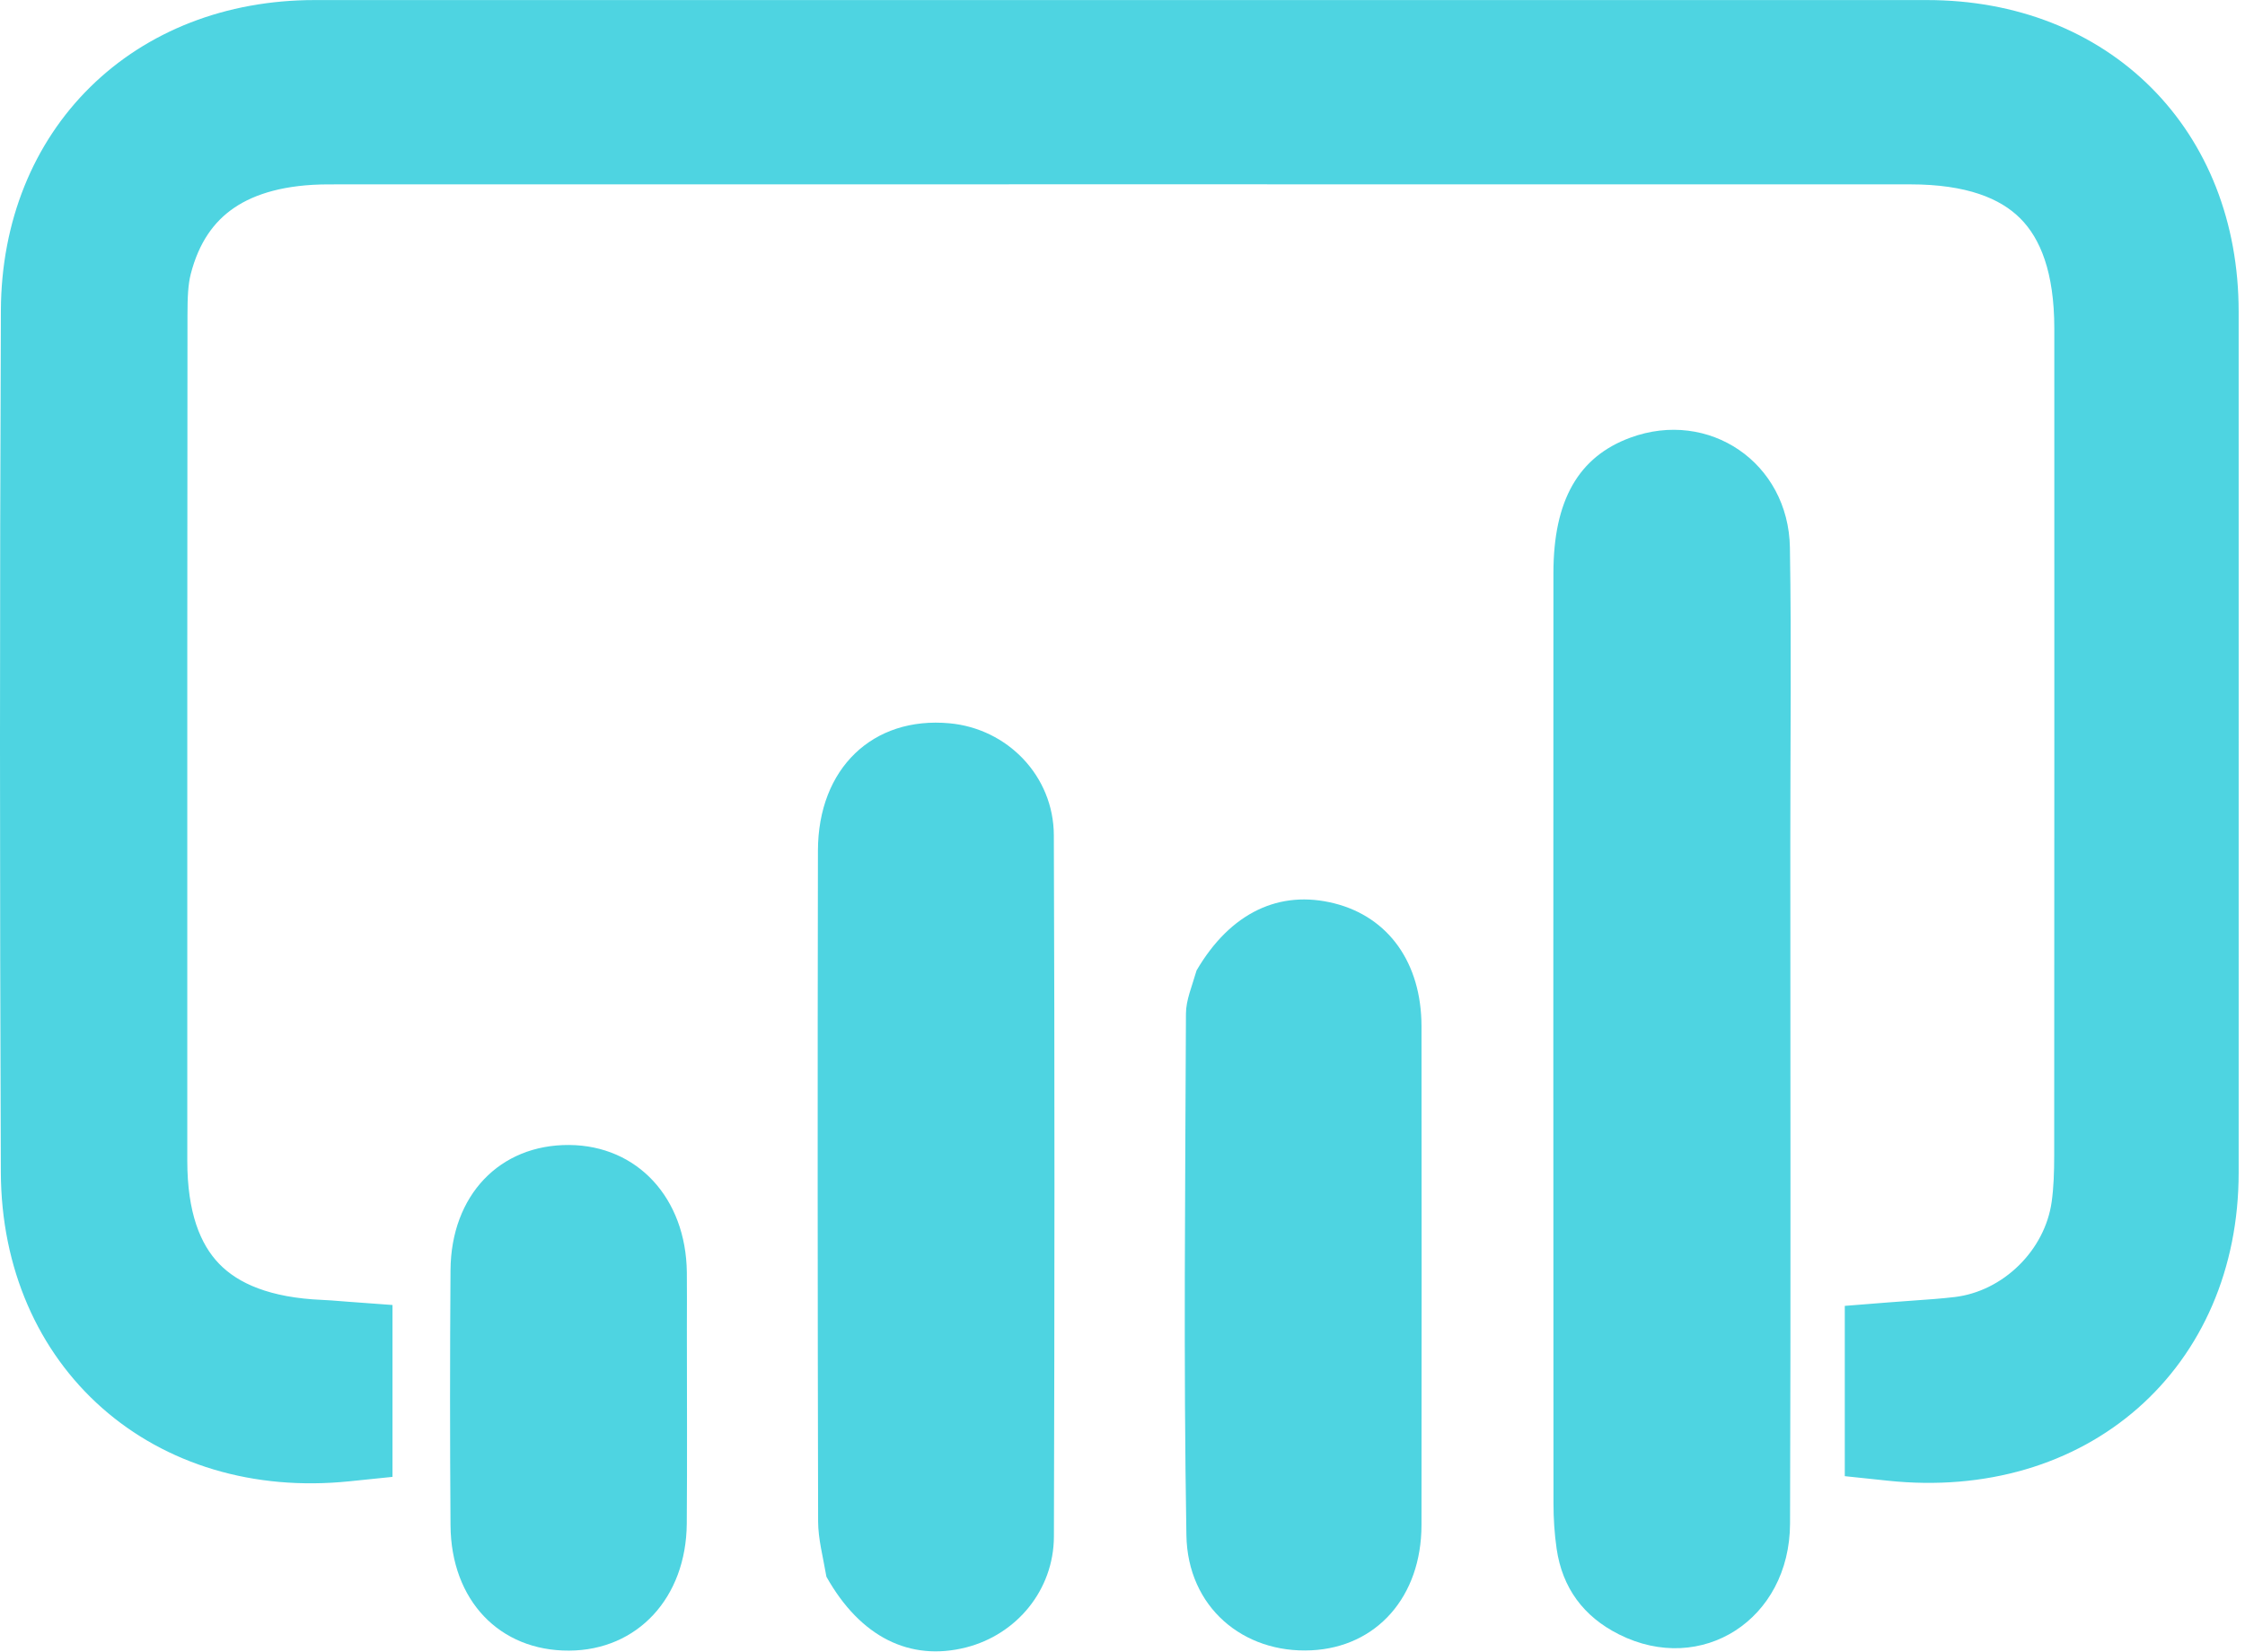
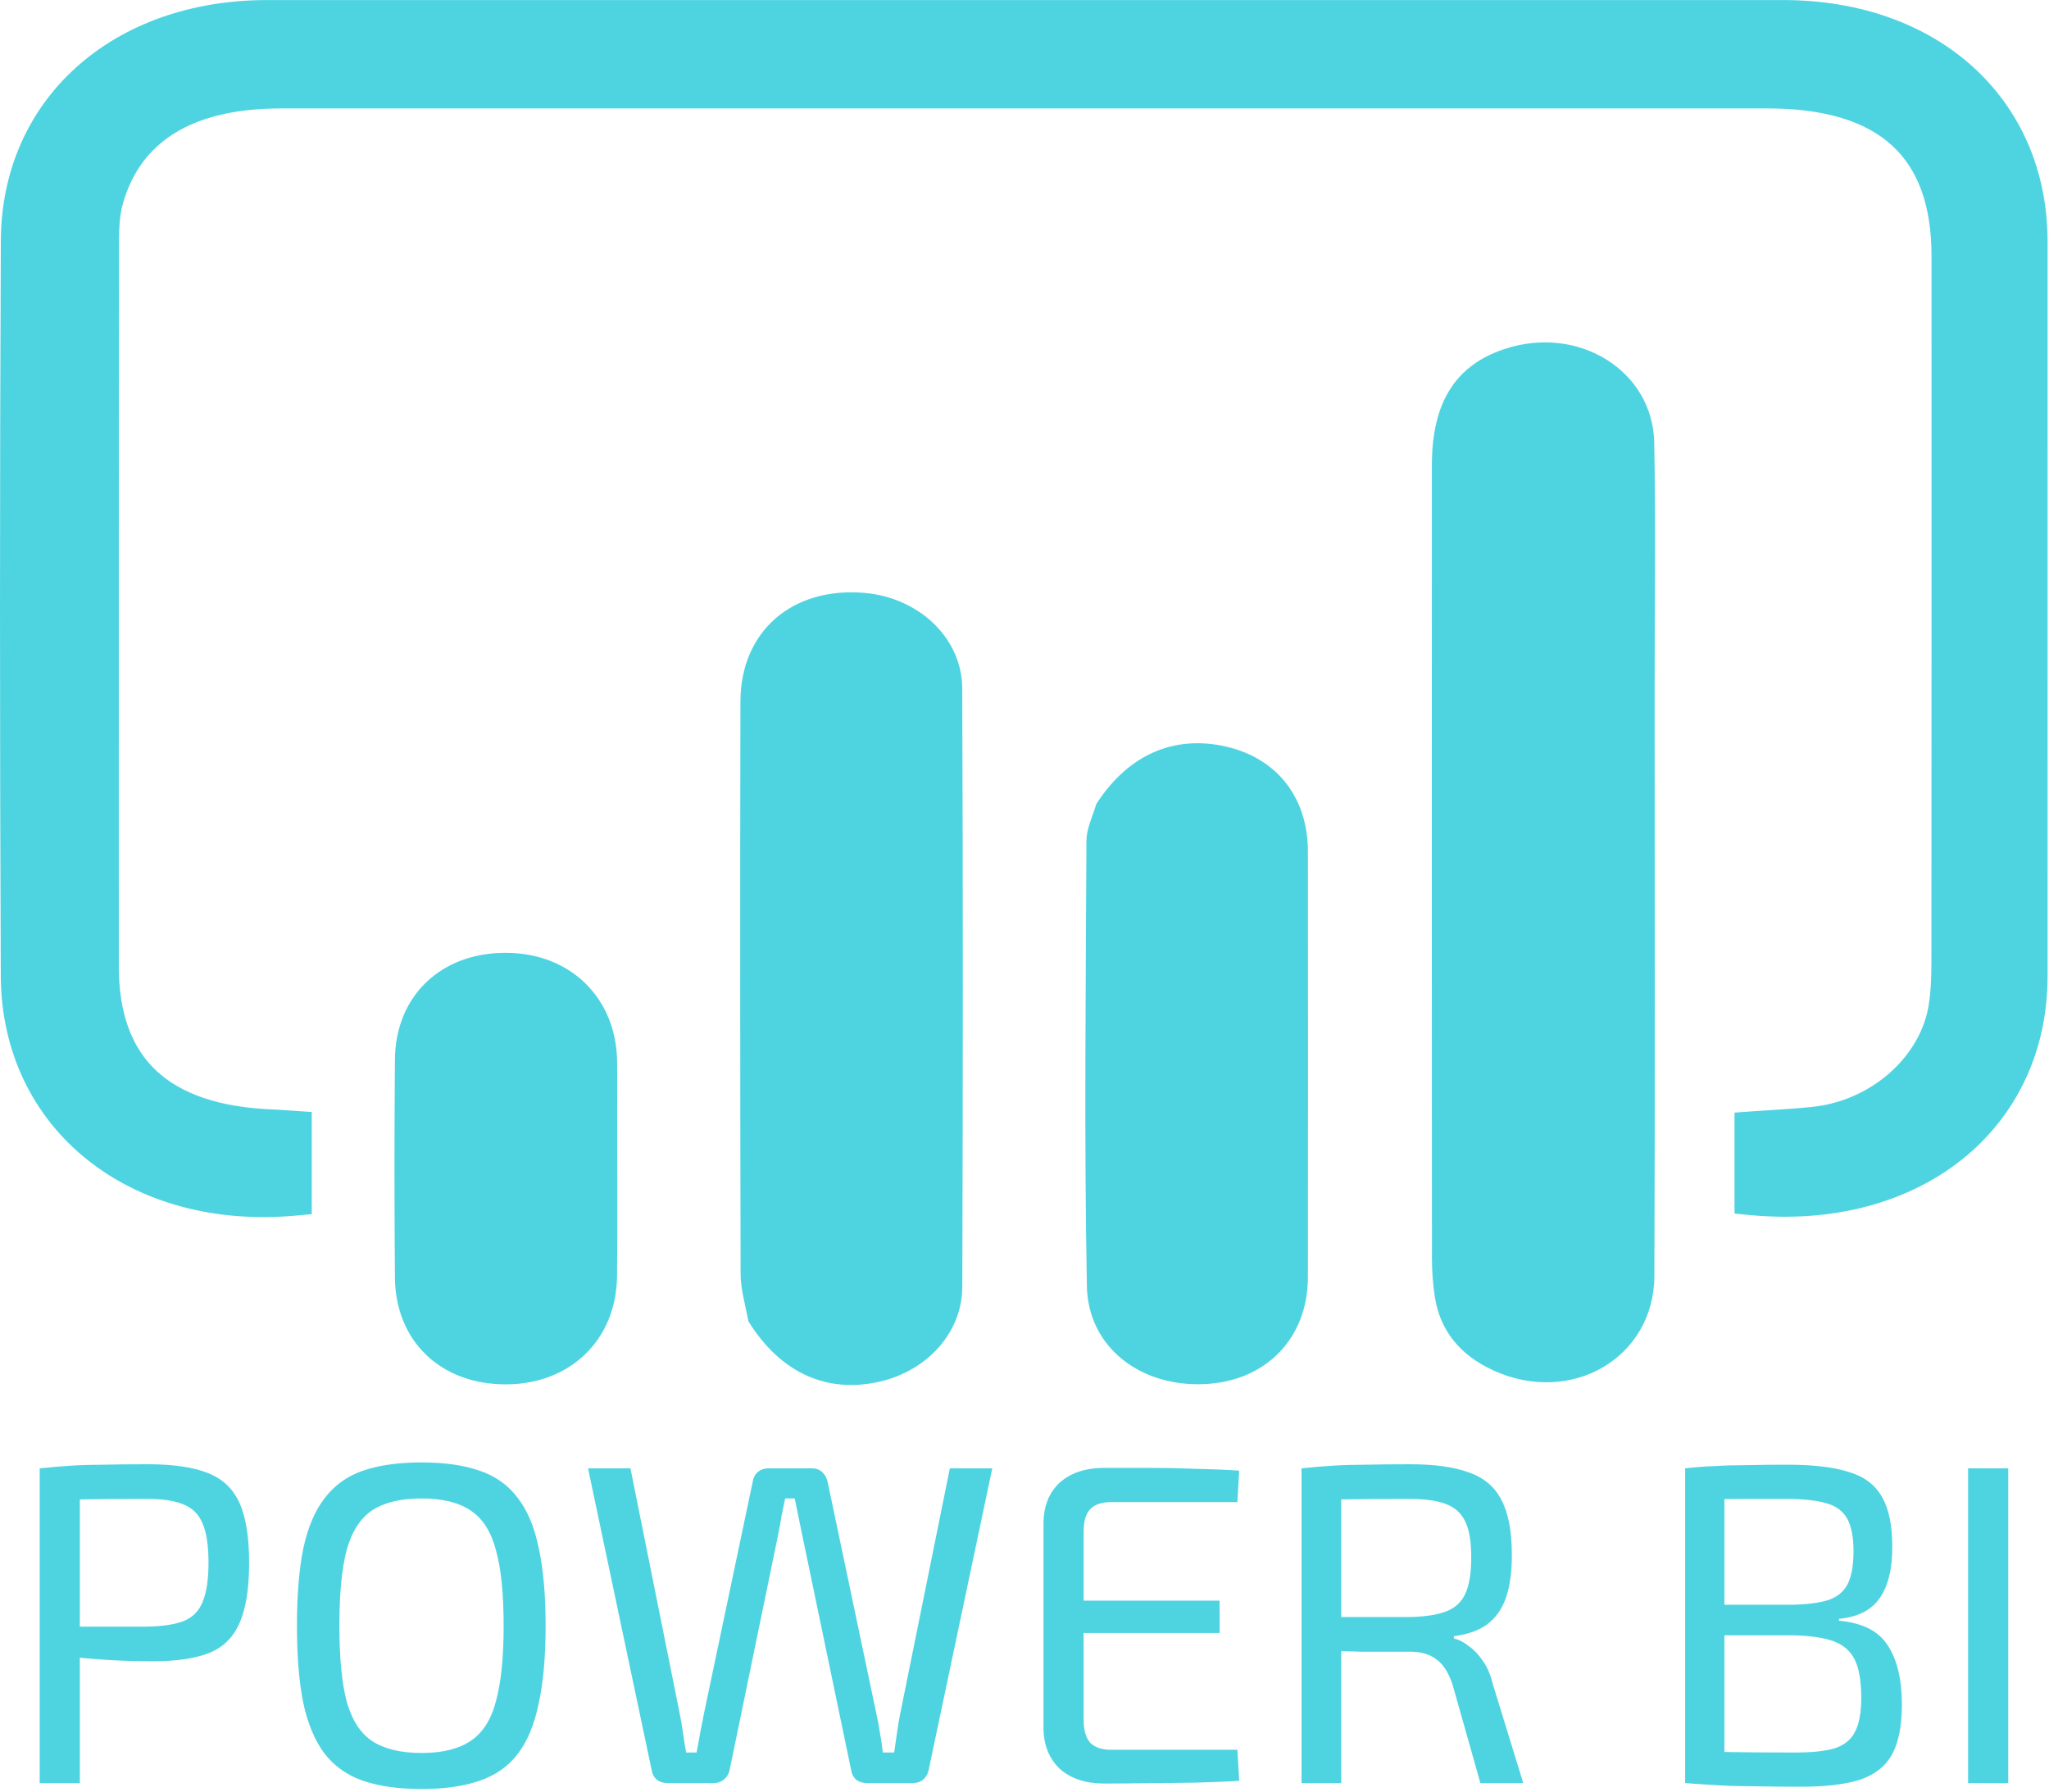
- <svg xmlns="http://www.w3.org/2000/svg" width="280" height="206" viewBox="0 0 280 206" fill="none">
-   <path d="M223.29 104.935C223.289 133.628 223.355 161.844 223.257 190.061C223.216 202.044 212.224 209.061 201.915 203.881C197.505 201.666 194.858 198.097 194.146 193.204C193.873 191.331 193.754 189.42 193.753 187.527C193.731 148.848 193.724 110.169 193.745 71.49C193.75 62.402 196.872 56.988 203.317 54.605C213.115 50.983 223.067 57.697 223.241 68.318C223.438 80.362 223.289 92.412 223.29 104.935Z" fill="#4ED4E1" />
-   <path d="M149.238 121.058C153.456 113.845 159.576 110.956 166.443 112.696C173.191 114.406 177.283 120.13 177.291 128.019C177.312 148.761 177.315 169.502 177.29 190.244C177.28 199.181 171.711 205.471 163.558 205.87C155.07 206.286 148.121 200.5 147.97 191.517C147.603 169.833 147.831 148.138 147.913 126.448C147.919 124.758 148.658 123.071 149.238 121.058Z" fill="#4ED4E1" />
-   <path d="M103.073 196.689C102.634 194.147 102.042 191.968 102.037 189.787C101.974 161.895 101.962 134.004 102.014 106.112C102.033 95.848 108.86 89.34 118.434 90.228C125.645 90.896 131.408 96.793 131.436 104.191C131.545 133.35 131.531 162.51 131.445 191.669C131.425 198.356 126.787 203.916 120.471 205.513C113.5 207.275 107.311 204.243 103.073 196.689Z" fill="#4ED4E1" />
-   <path d="M85.668 165.835C85.668 174.223 85.717 182.141 85.655 190.058C85.583 199.337 79.494 205.863 70.983 205.908C62.304 205.953 56.257 199.642 56.189 190.277C56.112 179.668 56.112 169.058 56.189 158.449C56.257 149.096 62.333 142.768 70.997 142.833C79.497 142.898 85.552 149.447 85.664 158.714C85.691 160.931 85.668 163.148 85.668 165.835Z" fill="#4ED4E1" />
-   <path d="M233.085 178.744V181.445L235.771 181.728C247.211 182.933 257.349 179.826 264.653 173.413C271.962 166.995 276.202 157.469 276.209 146.301C276.214 138.244 276.213 130.187 276.211 121.977C276.211 118.236 276.21 114.462 276.21 110.643C276.21 103.307 276.211 96.014 276.211 88.752C276.213 72.012 276.214 55.433 276.208 38.855C276.205 28.448 272.581 19.447 266.171 13.04C259.762 6.633 250.755 3.009 240.336 3.008C173.302 2.997 106.269 2.997 39.235 3.008C28.877 3.01 19.835 6.619 13.362 12.993C6.885 19.37 3.153 28.344 3.11 38.745C2.96 74.568 2.968 110.391 3.104 146.212C3.147 157.428 7.439 166.961 14.719 173.39C21.993 179.814 32.041 182.954 43.259 181.803L45.953 181.526V178.819V178.799V178.779V178.759V178.738V178.718V178.698V178.678V178.658V178.638V178.618V178.598V178.578V178.558V178.538V178.518V178.498V178.478V178.458V178.438V178.418V178.398V178.378V178.358V178.338V178.318V178.298V178.278V178.258V178.238V178.218V178.198V178.178V178.158V178.138V178.118V178.098V178.078V178.058V178.038V178.018V177.998V177.978V177.957V177.937V177.917V177.897V177.877V177.857V177.837V177.817V177.797V177.777V177.757V177.737V177.717V177.697V177.677V177.657V177.637V177.617V177.597V177.577V177.557V177.537V177.517V177.496V177.476V177.456V177.436V177.416V177.396V177.376V177.356V177.336V177.316V177.296V177.276V177.256V177.236V177.216V177.196V177.176V177.156V177.135V177.115V177.095V177.075V177.055V177.035V177.015V176.995V176.975V176.955V176.935V176.915V176.895V176.874V176.854V176.834V176.814V176.794V176.774V176.754V176.734V176.714V176.694V176.674V176.654V176.633V176.613V176.593V176.573V176.553V176.533V176.513V176.493V176.473V176.453V176.433V176.412V176.392V176.372V176.352V176.332V176.312V176.292V176.272V176.252V176.231V176.211V176.191V176.171V176.151V176.131V176.111V176.091V176.07V176.05V176.03V176.01V175.99V175.97V175.95V175.93V175.909V175.889V175.869V175.849V175.829V175.809V175.789V175.768V175.748V175.728V175.708V175.688V175.668V175.648V175.627V175.607V175.587V175.567V175.547V175.527V175.506V175.486V175.466V175.446V175.426V175.406V175.385V175.365V175.345V175.325V175.305V175.285V175.264V175.244V175.224V175.204V175.184V175.163V175.143V175.123V175.103V175.083V175.062V175.042V175.022V175.002V174.982V174.961V174.941V174.921V174.901V174.881V174.86V174.84V174.82V174.8V174.78V174.759V174.739V174.719V174.699V174.678V174.658V174.638V174.618V174.597V174.577V174.557V174.537V174.517V174.496V174.476V174.456V174.436V174.415V174.395V174.375V174.355V174.334V174.314V174.294V174.273V174.253V174.233V174.213V174.192V174.172V174.152V174.132V174.111V174.091V174.071V174.05V174.03V174.01V173.99V173.969V173.949V173.929V173.908V173.888V173.868V173.847V173.827V173.807V173.786V173.766V173.746V173.725V173.705V173.685V173.664V173.644V173.624V173.603V173.583V173.563V173.542V173.522V173.502V173.481V173.461V173.441V173.42V173.4V173.38V173.359V173.339V173.319V173.298V173.278V173.257V173.237V173.217V173.196V173.176V173.156V173.135V173.115V173.094V173.074V173.054V173.033V173.013V172.992V172.972V172.952V172.931V172.911V172.89V172.87V172.849V172.829V172.809V172.788V172.768V172.747V172.727V172.706V172.686V172.666V172.645V172.625V172.604V172.584V172.563V172.543V172.522V172.502V172.481V172.461V172.441V172.42V172.4V172.379V172.359V172.338V172.318V172.297V172.277V172.256V172.236V172.215V172.195V172.174V172.154V172.133V172.113V172.092V172.072V172.051V172.03V172.01V171.989V171.969V171.948V171.928V171.907V171.887V171.866V171.846V171.825V171.805V171.784V171.763V171.743V171.722V171.702V171.681V171.661V171.64V171.619V171.599V171.578V171.558V171.537V171.516V171.496V171.475V171.455V171.434V171.413V171.393V171.372V171.352V171.331V171.31V171.29V171.269V171.248V171.228V171.207V171.186V171.166V171.145V171.124V171.104V171.083V171.063V171.042V171.021V171.001V170.98V170.959V170.938V170.918V170.897V170.876V170.856V170.835V170.814V170.794V170.773V170.752V170.731V170.711V170.69V170.669V170.649V170.628V170.607V170.586V170.566V170.545V170.524V170.503V170.483V170.462V170.441V170.42V170.4V170.379V170.358V170.337V170.316V170.296V170.275V170.254V170.233V170.213V170.192V170.171V170.15V170.129V170.108V170.088V170.067V170.046V170.025V170.004V169.984V169.963V169.942V169.921V169.9V169.879V169.858V169.838V169.817V169.796V169.775V169.754V169.733V169.712V169.691V169.671V169.65V169.629V169.608V169.587V169.566V169.545V169.524V169.503V169.482V169.461V169.441V169.42V169.399V169.378V169.357V169.336V169.315V169.294V169.273V169.252V169.231V169.21V169.189V169.168V169.147V169.126V169.105V169.084V169.063V169.042V169.021V169V168.979V168.958V168.937V168.916V168.895V168.874V168.853V168.832V168.811V168.79V168.769V168.748V168.727V168.706V168.685V168.663V168.642V168.621V168.6V168.579V168.558V168.537V168.516V168.495V168.474V168.453V168.431V168.41V168.389V168.368V165.58L43.172 165.376C42.846 165.352 42.517 165.326 42.189 165.299C41.469 165.241 40.753 165.183 40.078 165.155C33.046 164.865 28.245 162.908 25.184 159.747C22.127 156.59 20.359 151.77 20.359 144.813C20.358 138.788 20.358 132.762 20.358 126.737C20.356 97.582 20.354 68.428 20.383 39.275C20.385 37.067 20.447 35.14 20.884 33.441C22.057 28.884 24.319 25.62 27.504 23.452C30.733 21.253 35.178 20.002 40.984 20.001C106.749 19.989 172.515 19.991 238.28 19.999C245.773 20 250.861 21.887 254.096 25.127C257.333 28.368 259.216 33.464 259.217 40.963C259.223 75.352 259.225 109.739 259.203 144.126C259.202 146.294 259.137 148.362 258.859 150.339C257.813 157.77 251.515 163.913 244.117 164.782C242.395 164.984 240.708 165.102 238.826 165.234C237.891 165.3 236.907 165.369 235.847 165.454L233.085 165.674V168.444V168.455V168.466V168.477V168.489V168.5V168.511V168.522V168.533V168.544V168.555V168.566V168.577V168.588V168.599V168.61V168.621V168.632V168.643V168.654V168.665V168.676V168.687V168.698V168.709V168.719V168.73V168.741V168.752V168.763V168.774V168.785V168.796V168.807V168.818V168.829V168.84V168.851V168.862V168.872V168.883V168.894V168.905V168.916V168.927V168.938V168.949V168.96V168.97V168.981V168.992V169.003V169.014V169.025V169.036V169.046V169.057V169.068V169.079V169.09V169.101V169.111V169.122V169.133V169.144V169.155V169.165V169.176V169.187V169.198V169.209V169.219V169.23V169.241V169.252V169.262V169.273V169.284V169.295V169.305V169.316V169.327V169.338V169.348V169.359V169.37V169.381V169.391V169.402V169.413V169.423V169.434V169.445V169.456V169.466V169.477V169.488V169.498V169.509V169.52V169.53V169.541V169.552V169.562V169.573V169.584V169.594V169.605V169.616V169.626V169.637V169.648V169.658V169.669V169.68V169.69V169.701V169.712V169.722V169.733V169.743V169.754V169.765V169.775V169.786V169.796V169.807V169.818V169.828V169.839V169.849V169.86V169.871V169.881V169.892V169.902V169.913V169.923V169.934V169.944V169.955V169.966V169.976V169.987V169.997V170.008V170.018V170.029V170.039V170.05V170.06V170.071V170.081V170.092V170.102V170.113V170.123V170.134V170.145V170.155V170.165V170.176V170.186V170.197V170.207V170.218V170.228V170.239V170.249V170.26V170.27V170.281V170.291V170.302V170.312V170.323V170.333V170.343V170.354V170.364V170.375V170.385V170.396V170.406V170.417V170.427V170.437V170.448V170.458V170.469V170.479V170.489V170.5V170.51V170.521V170.531V170.541V170.552V170.562V170.573V170.583V170.593V170.604V170.614V170.625V170.635V170.645V170.656V170.666V170.676V170.687V170.697V170.707V170.718V170.728V170.738V170.749V170.759V170.77V170.78V170.79V170.801V170.811V170.821V170.831V170.842V170.852V170.862V170.873V170.883V170.893V170.904V170.914V170.924V170.935V170.945V170.955V170.966V170.976V170.986V170.996V171.007V171.017V171.027V171.038V171.048V171.058V171.068V171.079V171.089V171.099V171.109V171.12V171.13V171.14V171.151V171.161V171.171V171.181V171.192V171.202V171.212V171.222V171.232V171.243V171.253V171.263V171.273V171.284V171.294V171.304V171.314V171.325V171.335V171.345V171.355V171.365V171.376V171.386V171.396V171.406V171.417V171.427V171.437V171.447V171.457V171.468V171.478V171.488V171.498V171.508V171.518V171.529V171.539V171.549V171.559V171.569V171.58V171.59V171.6V171.61V171.62V171.63V171.641V171.651V171.661V171.671V171.681V171.691V171.702V171.712V171.722V171.732V171.742V171.752V171.762V171.773V171.783V171.793V171.803V171.813V171.823V171.833V171.844V171.854V171.864V171.874V171.884V171.894V171.904V171.914V171.925V171.935V171.945V171.955V171.965V171.975V171.985V171.995V172.006V172.016V172.026V172.036V172.046V172.056V172.066V172.076V172.086V172.096V172.107V172.117V172.127V172.137V172.147V172.157V172.167V172.177V172.187V172.197V172.207V172.217V172.228V172.238V172.248V172.258V172.268V172.278V172.288V172.298V172.308V172.318V172.328V172.338V172.348V172.359V172.369V172.379V172.389V172.399V172.409V172.419V172.429V172.439V172.449V172.459V172.469V172.479V172.489V172.499V172.509V172.519V172.529V172.54V172.55V172.56V172.57V172.58V172.59V172.6V172.61V172.62V172.63V172.64V172.65V172.66V172.67V172.68V172.69V172.7V172.71V172.72V172.73V172.74V172.75V172.76V172.77V172.78V172.79V172.8V172.81V172.82V172.83V172.841V172.851V172.861V172.871V172.881V172.891V172.901V172.911V172.921V172.931V172.941V172.951V172.961V172.971V172.981V172.991V173.001V173.011V173.021V173.031V173.041V173.051V173.061V173.071V173.081V173.091V173.101V173.111V173.121V173.131V173.141V173.151V173.161V173.171V173.181V173.191V173.201V173.211V173.221V173.231V173.241V173.251V173.261V173.271V173.281V173.291V173.301V173.311V173.321V173.331V173.341V173.351V173.361V173.371V173.381V173.391V173.401V173.411V173.421V173.431V173.441V173.451V173.461V173.471V173.481V173.491V173.501V173.511V173.521V173.531V173.541V173.551V173.561V173.571V173.581V173.591V173.601V173.611V173.621V173.631V173.641V173.65V173.66V173.67V173.68V173.69V173.7V173.71V173.72V173.73V173.74V173.75V173.76V173.77V173.78V173.79V173.8V173.81V173.82V173.829V173.839V173.849V173.859V173.869V173.879V173.889V173.899V173.909V173.919V173.928V173.938V173.948V173.958V173.968V173.978V173.988V173.998V174.008V174.017V174.027V174.037V174.047V174.057V174.067V174.077V174.087V174.097V174.107V174.116V174.126V174.136V174.146V174.156V174.166V174.176V174.186V174.196V174.205V174.215V174.225V174.235V174.245V174.255V174.265V174.275V174.285V174.294V174.304V174.314V174.324V174.334V174.344V174.354V174.364V174.374V174.383V174.393V174.403V174.413V174.423V174.433V174.443V174.453V174.463V174.472V174.482V174.492V174.502V174.512V174.522V174.532V174.542V174.552V174.561V174.571V174.581V174.591V174.601V174.611V174.621V174.631V174.641V174.65V174.66V174.67V174.68V174.69V174.7V174.71V174.72V174.729V174.739V174.749V174.759V174.769V174.779V174.789V174.799V174.809V174.818V174.828V174.838V174.848V174.858V174.868V174.878V174.888V174.897V174.907V174.917V174.927V174.937V174.947V174.957V174.967V174.976V174.986V174.996V175.006V175.016V175.026V175.036V175.046V175.055V175.065V175.075V175.085V175.095V175.105V175.115V175.124V175.134V175.144V175.154V175.164V175.174V175.184V175.194V175.203V175.213V175.223V175.233V175.243V175.253V175.263V175.272V175.282V175.292V175.302V175.312V175.322V175.332V175.342V175.351V175.361V175.371V175.381V175.391V175.401V175.411V175.42V175.43V175.44V175.45V175.46V175.47V175.479V175.489V175.499V175.509V175.519V175.529V175.539V175.548V175.558V175.568V175.578V175.588V175.598V175.608V175.617V175.627V175.637V175.647V175.657V175.667V175.676V175.686V175.696V175.706V175.716V175.726V175.735V175.745V175.755V175.765V175.775V175.785V175.794V175.804V175.814V175.824V175.834V175.844V175.853V175.863V175.873V175.883V175.893V175.903V175.912V175.922V175.932V175.942V175.952V175.962V175.971V175.981V175.991V176.001V176.011V176.021V176.03V176.04V176.05V176.06V176.07V176.079V176.089V176.099V176.109V176.119V176.129V176.138V176.148V176.158V176.168V176.178V176.187V176.197V176.207V176.217V176.227V176.236V176.246V176.256V176.266V176.276V176.285V176.295V176.305V176.315V176.325V176.334V176.344V176.354V176.364V176.374V176.383V176.393V176.403V176.413V176.423V176.432V176.442V176.452V176.462V176.472V176.481V176.491V176.501V176.511V176.521V176.53V176.54V176.55V176.56V176.569V176.579V176.589V176.599V176.609V176.618V176.628V176.638V176.648V176.657V176.667V176.677V176.687V176.696V176.706V176.716V176.726V176.736V176.745V176.755V176.765V176.775V176.784V176.794V176.804V176.814V176.823V176.833V176.843V176.853V176.862V176.872V176.882V176.892V176.901V176.911V176.921V176.931V176.94V176.95V176.96V176.97V176.979V176.989V176.999V177.009V177.018V177.028V177.038V177.048V177.057V177.067V177.077V177.087V177.096V177.106V177.116V177.126V177.135V177.145V177.155V177.164V177.174V177.184V177.194V177.203V177.213V177.223V177.232V177.242V177.252V177.262V177.271V177.281V177.291V177.3V177.31V177.32V177.33V177.339V177.349V177.359V177.368V177.378V177.388V177.398V177.407V177.417V177.427V177.436V177.446V177.456V177.465V177.475V177.485V177.495V177.504V177.514V177.524V177.533V177.543V177.553V177.562V177.572V177.582V177.591V177.601V177.611V177.62V177.63V177.64V177.649V177.659V177.669V177.678V177.688V177.698V177.707V177.717V177.727V177.736V177.746V177.756V177.765V177.775V177.785V177.794V177.804V177.814V177.823V177.833V177.843V177.852V177.862V177.872V177.881V177.891V177.901V177.91V177.92V177.93V177.939V177.949V177.958V177.968V177.978V177.987V177.997V178.007V178.016V178.026V178.036V178.045V178.055V178.064V178.074V178.084V178.093V178.103V178.112V178.122V178.132V178.141V178.151V178.161V178.17V178.18V178.189V178.199V178.209V178.218V178.228V178.237V178.247V178.257V178.266V178.276V178.285V178.295V178.305V178.314V178.324V178.333V178.343V178.353V178.362V178.372V178.381V178.391V178.4V178.41V178.42V178.429V178.439V178.448V178.458V178.467V178.477V178.487V178.496V178.506V178.515V178.525V178.534V178.544V178.554V178.563V178.573V178.582V178.592V178.601V178.611V178.62V178.63V178.639V178.649V178.659V178.668V178.678V178.687V178.697V178.706V178.716V178.725V178.735V178.744Z" fill="#4ED4E1" stroke="#4ED4E1" stroke-width="6" />
+ <svg xmlns="http://www.w3.org/2000/svg" width="247" height="216" viewBox="0 0 247 216" fill="none">
+   <path d="M17.82 176.555C20.863 176.555 23.265 176.903 25.025 177.6C26.822 178.297 28.105 179.507 28.875 181.23C29.645 182.917 30.03 185.318 30.03 188.435C30.03 191.552 29.645 193.972 28.875 195.695C28.142 197.418 26.913 198.628 25.19 199.325C23.503 199.985 21.23 200.315 18.37 200.315C16.83 200.315 15.345 200.278 13.915 200.205C12.522 200.132 11.238 200.04 10.065 199.93C8.892 199.783 7.883 199.637 7.04 199.49C6.233 199.343 5.665 199.215 5.335 199.105L5.5 196.135C7.443 196.135 9.46 196.135 11.55 196.135C13.64 196.135 15.712 196.135 17.765 196.135C19.598 196.098 21.047 195.878 22.11 195.475C23.21 195.035 23.98 194.265 24.42 193.165C24.897 192.028 25.135 190.452 25.135 188.435C25.135 186.382 24.897 184.805 24.42 183.705C23.98 182.605 23.21 181.835 22.11 181.395C21.047 180.955 19.598 180.735 17.765 180.735C14.758 180.735 12.155 180.753 9.955 180.79C7.792 180.827 6.325 180.882 5.555 180.955L4.785 177.05C6.178 176.903 7.48 176.793 8.69 176.72C9.9 176.647 11.22 176.61 12.65 176.61C14.08 176.573 15.803 176.555 17.82 176.555ZM9.625 177.05V215H4.785V177.05H9.625ZM50.811 176.335C53.561 176.335 55.89 176.665 57.796 177.325C59.74 177.985 61.28 179.085 62.416 180.625C63.59 182.128 64.433 184.145 64.946 186.675C65.496 189.205 65.771 192.322 65.771 196.025C65.771 199.728 65.496 202.845 64.946 205.375C64.433 207.905 63.59 209.94 62.416 211.48C61.28 212.983 59.74 214.065 57.796 214.725C55.89 215.385 53.561 215.715 50.811 215.715C48.061 215.715 45.715 215.385 43.771 214.725C41.865 214.065 40.325 212.983 39.151 211.48C37.978 209.94 37.116 207.905 36.566 205.375C36.053 202.845 35.796 199.728 35.796 196.025C35.796 192.322 36.053 189.205 36.566 186.675C37.116 184.145 37.978 182.128 39.151 180.625C40.325 179.085 41.865 177.985 43.771 177.325C45.715 176.665 48.061 176.335 50.811 176.335ZM50.811 180.68C48.318 180.68 46.338 181.157 44.871 182.11C43.441 183.063 42.415 184.658 41.791 186.895C41.205 189.095 40.911 192.138 40.911 196.025C40.911 199.875 41.205 202.918 41.791 205.155C42.415 207.392 43.441 208.987 44.871 209.94C46.338 210.893 48.318 211.37 50.811 211.37C53.305 211.37 55.266 210.893 56.696 209.94C58.163 208.987 59.19 207.392 59.776 205.155C60.4 202.918 60.711 199.875 60.711 196.025C60.711 192.138 60.4 189.095 59.776 186.895C59.19 184.658 58.163 183.063 56.696 182.11C55.266 181.157 53.305 180.68 50.811 180.68ZM119.615 177.05L111.915 213.57C111.805 213.973 111.585 214.322 111.255 214.615C110.925 214.872 110.503 215 109.99 215H104.49C104.013 215 103.591 214.872 103.225 214.615C102.895 214.322 102.693 213.955 102.62 213.515L96.68 184.97C96.533 184.237 96.386 183.522 96.24 182.825C96.093 182.092 95.946 181.377 95.8 180.68H94.645C94.498 181.377 94.351 182.092 94.205 182.825C94.095 183.558 93.966 184.273 93.82 184.97L87.935 213.515C87.825 213.955 87.586 214.322 87.22 214.615C86.89 214.872 86.486 215 86.01 215H80.455C79.978 215 79.556 214.872 79.19 214.615C78.86 214.322 78.658 213.973 78.585 213.57L70.885 177.05H76L81.94 206.64C82.086 207.337 82.215 208.088 82.325 208.895C82.435 209.665 82.563 210.472 82.71 211.315H83.975C84.121 210.472 84.268 209.665 84.415 208.895C84.561 208.125 84.708 207.373 84.855 206.64L90.74 178.645C90.813 178.168 91.015 177.783 91.345 177.49C91.711 177.197 92.133 177.05 92.61 177.05H97.89C98.366 177.05 98.77 177.197 99.1 177.49C99.43 177.783 99.65 178.168 99.76 178.645L105.645 206.64C105.828 207.447 105.975 208.235 106.085 209.005C106.231 209.775 106.341 210.545 106.415 211.315H107.79C107.9 210.545 108.01 209.775 108.12 209.005C108.23 208.198 108.358 207.428 108.505 206.695L114.5 177.05H119.615ZM133.103 176.995C134.936 176.995 136.77 176.995 138.603 176.995C140.473 176.995 142.306 177.032 144.103 177.105C145.936 177.142 147.696 177.215 149.383 177.325L149.163 181.12H133.928C132.791 181.12 131.948 181.413 131.398 182C130.885 182.55 130.628 183.467 130.628 184.75V207.3C130.628 208.583 130.885 209.518 131.398 210.105C131.948 210.692 132.791 210.985 133.928 210.985H149.163L149.383 214.725C147.696 214.835 145.936 214.908 144.103 214.945C142.306 214.982 140.473 215 138.603 215C136.77 215.037 134.936 215.055 133.103 215.055C130.866 215.055 129.088 214.468 127.768 213.295C126.485 212.085 125.825 210.472 125.788 208.455V183.595C125.825 181.542 126.485 179.928 127.768 178.755C129.088 177.582 130.866 176.995 133.103 176.995ZM126.778 193H147.018V196.905H126.778V193ZM169.984 176.555C172.918 176.555 175.283 176.885 177.079 177.545C178.876 178.168 180.178 179.268 180.984 180.845C181.828 182.422 182.249 184.64 182.249 187.5C182.249 189.553 182.011 191.277 181.534 192.67C181.058 194.027 180.306 195.09 179.279 195.86C178.289 196.593 176.951 197.07 175.264 197.29V197.565C175.888 197.712 176.493 198.023 177.079 198.5C177.703 198.94 178.271 199.545 178.784 200.315C179.298 201.048 179.683 201.947 179.939 203.01L183.624 215H178.454L175.099 203.12C174.623 201.69 173.981 200.682 173.174 200.095C172.368 199.472 171.323 199.16 170.039 199.16C167.803 199.16 165.859 199.16 164.209 199.16C162.559 199.123 161.184 199.087 160.084 199.05C158.984 199.013 158.104 198.995 157.444 198.995L157.609 194.98H169.874C171.744 194.943 173.211 194.723 174.274 194.32C175.374 193.917 176.163 193.202 176.639 192.175C177.116 191.112 177.354 189.645 177.354 187.775C177.354 185.905 177.116 184.475 176.639 183.485C176.163 182.458 175.374 181.743 174.274 181.34C173.211 180.937 171.744 180.735 169.874 180.735C166.868 180.735 164.264 180.753 162.064 180.79C159.901 180.827 158.434 180.845 157.664 180.845L156.894 177.05C158.288 176.903 159.589 176.793 160.799 176.72C162.009 176.647 163.329 176.61 164.759 176.61C166.226 176.573 167.968 176.555 169.984 176.555ZM161.679 177.05V215H156.894V177.05H161.679ZM215.459 176.61C218.576 176.61 221.051 176.903 222.884 177.49C224.718 178.04 226.038 179.03 226.844 180.46C227.688 181.89 228.109 183.907 228.109 186.51C228.109 189.223 227.596 191.295 226.569 192.725C225.579 194.155 223.948 194.98 221.674 195.2V195.42C224.498 195.677 226.459 196.667 227.559 198.39C228.696 200.113 229.264 202.497 229.264 205.54C229.264 208.143 228.861 210.16 228.054 211.59C227.248 213.02 225.946 214.028 224.149 214.615C222.389 215.165 220.061 215.44 217.164 215.44C215.001 215.44 213.131 215.422 211.554 215.385C210.014 215.385 208.584 215.348 207.264 215.275C205.944 215.202 204.569 215.11 203.139 215L203.909 211.15C204.716 211.187 206.238 211.223 208.474 211.26C210.748 211.297 213.388 211.315 216.394 211.315C218.411 211.315 219.988 211.15 221.124 210.82C222.298 210.453 223.123 209.793 223.599 208.84C224.113 207.887 224.369 206.512 224.369 204.715C224.369 202.735 224.113 201.213 223.599 200.15C223.086 199.087 222.224 198.335 221.014 197.895C219.804 197.455 218.154 197.217 216.064 197.18H203.854V193.495H216.009C217.843 193.458 219.291 193.275 220.354 192.945C221.454 192.578 222.243 191.937 222.719 191.02C223.196 190.067 223.434 188.747 223.434 187.06C223.434 185.337 223.178 184.017 222.664 183.1C222.151 182.183 221.289 181.56 220.079 181.23C218.906 180.9 217.293 180.735 215.239 180.735C213.443 180.735 211.829 180.735 210.399 180.735C208.969 180.735 207.704 180.753 206.604 180.79C205.541 180.79 204.643 180.827 203.909 180.9L203.139 177.05C204.423 176.903 205.633 176.812 206.769 176.775C207.943 176.702 209.208 176.665 210.564 176.665C211.958 176.628 213.589 176.61 215.459 176.61ZM207.869 177.05V215H203.139V177.05H207.869ZM242.086 177.05V215H237.246V177.05H242.086Z" fill="#4ED4E1" />
+   <path d="M199.46 83.621C199.459 107.293 199.519 130.571 199.43 153.85C199.393 163.736 189.404 169.525 180.036 165.252C176.028 163.424 173.623 160.48 172.975 156.443C172.728 154.898 172.619 153.322 172.618 151.76C172.598 119.849 172.592 87.939 172.611 56.029C172.615 48.532 175.453 44.065 181.309 42.099C190.213 39.11 199.258 44.649 199.416 53.412C199.595 63.349 199.459 73.29 199.46 83.621Z" fill="#4ED4E1" />
+   <path d="M132.17 96.923C136.004 90.972 141.565 88.588 147.806 90.024C153.938 91.434 157.656 96.157 157.663 102.666C157.683 119.778 157.685 136.889 157.663 154.001C157.653 161.375 152.593 166.563 145.184 166.893C137.47 167.236 131.155 162.462 131.018 155.052C130.685 137.162 130.891 119.264 130.966 101.37C130.972 99.975 131.643 98.584 132.17 96.923Z" fill="#4ED4E1" />
+   <path d="M90.219 159.318C89.82 157.221 89.282 155.423 89.278 153.624C89.221 130.614 89.209 107.603 89.256 84.592C89.274 76.125 95.478 70.755 104.178 71.488C110.731 72.039 115.969 76.904 115.994 83.008C116.093 107.064 116.08 131.121 116.002 155.177C115.984 160.694 111.769 165.28 106.029 166.598C99.695 168.051 94.07 165.55 90.219 159.318Z" fill="#4ED4E1" />
+   <path d="M74.395 133.864C74.395 140.784 74.439 147.316 74.383 153.848C74.318 161.503 68.785 166.887 61.05 166.924C53.163 166.961 47.667 161.755 47.606 154.029C47.536 145.276 47.536 136.523 47.606 127.771C47.668 120.054 53.19 114.833 61.063 114.888C68.787 114.941 74.29 120.343 74.391 127.989C74.416 129.818 74.395 131.647 74.395 133.864Z" fill="#4ED4E1" />
+   <path d="M210.091 144.514V145.423L210.996 145.51C220.943 146.461 229.643 144.006 235.877 139.038C242.121 134.061 245.821 126.612 245.827 117.747C245.832 111.105 245.831 104.462 245.829 97.692C245.829 94.602 245.828 91.485 245.828 88.33C245.828 82.27 245.829 76.246 245.829 70.247C245.831 56.445 245.832 42.775 245.827 29.106C245.823 20.838 242.657 13.791 237.177 8.818C231.704 3.851 223.985 1.008 214.953 1.006C154.036 0.998 93.12 0.998 32.203 1.006C23.226 1.008 15.47 3.841 9.937 8.787C4.395 13.74 1.138 20.766 1.1 29.021C0.964 58.57 0.971 88.121 1.095 117.67C1.132 126.574 4.878 134.032 11.102 139.022C17.316 144.004 25.938 146.478 35.674 145.571L36.581 145.487V144.575V144.559V144.542V144.526V144.509V144.493V144.476V144.46V144.443V144.427V144.41V144.394V144.377V144.361V144.344V144.328V144.311V144.295V144.278V144.262V144.245V144.229V144.212V144.195V144.179V144.162V144.146V144.129V144.113V144.096V144.08V144.063V144.047V144.03V144.014V143.997V143.981V143.964V143.948V143.931V143.915V143.898V143.882V143.865V143.848V143.832V143.815V143.799V143.782V143.766V143.749V143.733V143.716V143.7V143.683V143.667V143.65V143.634V143.617V143.6V143.584V143.567V143.551V143.534V143.518V143.501V143.485V143.468V143.452V143.435V143.418V143.402V143.385V143.369V143.352V143.336V143.319V143.303V143.286V143.27V143.253V143.236V143.22V143.203V143.187V143.17V143.154V143.137V143.121V143.104V143.087V143.071V143.054V143.038V143.021V143.005V142.988V142.972V142.955V142.938V142.922V142.905V142.889V142.872V142.856V142.839V142.822V142.806V142.789V142.773V142.756V142.74V142.723V142.706V142.69V142.673V142.657V142.64V142.623V142.607V142.59V142.574V142.557V142.541V142.524V142.507V142.491V142.474V142.458V142.441V142.424V142.408V142.391V142.375V142.358V142.341V142.325V142.308V142.292V142.275V142.258V142.242V142.225V142.209V142.192V142.175V142.159V142.142V142.126V142.109V142.092V142.076V142.059V142.042V142.026V142.009V141.993V141.976V141.959V141.943V141.926V141.909V141.893V141.876V141.86V141.843V141.826V141.81V141.793V141.776V141.76V141.743V141.726V141.71V141.693V141.676V141.66V141.643V141.627V141.61V141.593V141.577V141.56V141.543V141.527V141.51V141.493V141.477V141.46V141.443V141.427V141.41V141.393V141.377V141.36V141.343V141.327V141.31V141.293V141.277V141.26V141.243V141.227V141.21V141.193V141.176V141.16V141.143V141.126V141.11V141.093V141.076V141.06V141.043V141.026V141.009V140.993V140.976V140.959V140.943V140.926V140.909V140.893V140.876V140.859V140.842V140.826V140.809V140.792V140.775V140.759V140.742V140.725V140.709V140.692V140.675V140.658V140.642V140.625V140.608V140.591V140.575V140.558V140.541V140.524V140.508V140.491V140.474V140.457V140.441V140.424V140.407V140.39V140.374V140.357V140.34V140.323V140.306V140.29V140.273V140.256V140.239V140.223V140.206V140.189V140.172V140.155V140.139V140.122V140.105V140.088V140.071V140.055V140.038V140.021V140.004V139.987V139.971V139.954V139.937V139.92V139.903V139.887V139.87V139.853V139.836V139.819V139.802V139.786V139.769V139.752V139.735V139.718V139.701V139.685V139.668V139.651V139.634V139.617V139.6V139.583V139.567V139.55V139.533V139.516V139.499V139.482V139.465V139.449V139.432V139.415V139.398V139.381V139.364V139.347V139.33V139.313V139.297V139.28V139.263V139.246V139.229V139.212V139.195V139.178V139.161V139.144V139.128V139.111V139.094V139.077V139.06V139.043V139.026V139.009V138.992V138.975V138.958V138.941V138.924V138.907V138.891V138.874V138.857V138.84V138.823V138.806V138.789V138.772V138.755V138.738V138.721V138.704V138.687V138.67V138.653V138.636V138.619V138.602V138.585V138.568V138.551V138.534V138.517V138.5V138.483V138.466V138.449V138.432V138.415V138.398V138.381V138.364V138.347V138.33V138.313V138.296V138.279V138.262V138.245V138.228V138.211V138.194V138.177V138.16V138.143V138.125V138.108V138.091V138.074V138.057V138.04V138.023V138.006V137.989V137.972V137.955V137.938V137.921V137.904V137.886V137.869V137.852V137.835V137.818V137.801V137.784V137.767V137.75V137.732V137.715V137.698V137.681V137.664V137.647V137.63V137.613V137.595V137.578V137.561V137.544V137.527V137.51V137.493V137.475V137.458V137.441V137.424V137.407V137.39V137.372V137.355V137.338V137.321V137.304V137.286V137.269V137.252V137.235V137.218V137.2V137.183V137.166V137.149V137.132V137.114V137.097V137.08V137.063V137.046V137.028V137.011V136.994V136.977V136.959V136.942V136.925V136.908V136.89V136.873V136.856V136.839V136.821V136.804V136.787V136.769V136.752V136.735V136.718V136.7V136.683V136.666V136.648V136.631V136.614V136.596V136.579V136.562V136.544V136.527V136.51V136.493V136.475V136.458V136.441V136.423V136.406V136.388V136.371V136.354V136.336V136.319V136.302V136.284V136.267V136.25V136.232V136.215V136.197V136.18V136.163V136.145V136.128V136.11V136.093V136.076V136.058V136.041V136.023V136.006V135.989V135.971V135.954V135.018L35.648 134.956C35.316 134.934 34.999 134.911 34.693 134.888C34.059 134.841 33.471 134.798 32.894 134.776C26.209 134.526 21.347 132.822 18.159 129.833C14.988 126.86 13.322 122.474 13.322 116.521C13.322 111.55 13.322 106.579 13.321 101.607C13.32 77.555 13.318 53.502 13.344 29.45C13.346 27.634 13.397 25.885 13.848 24.295C14.993 20.256 17.247 17.233 20.533 15.202C23.84 13.159 28.262 12.076 33.792 12.076C93.556 12.066 153.321 12.067 213.086 12.074C220.188 12.075 225.341 13.703 228.715 16.771C232.072 19.823 233.837 24.455 233.838 30.845C233.843 59.215 233.846 87.585 233.826 115.955C233.825 117.763 233.766 119.545 233.498 121.271C232.454 128.008 226.168 133.652 218.602 134.459C216.995 134.63 215.394 134.732 213.657 134.843C212.815 134.897 211.941 134.953 211.019 135.019L210.091 135.086V136.017V136.026V136.035V136.044V136.053V136.062V136.071V136.08V136.089V136.099V136.108V136.117V136.126V136.135V136.144V136.153V136.162V136.171V136.18V136.189V136.198V136.207V136.216V136.226V136.235V136.244V136.253V136.262V136.271V136.28V136.289V136.298V136.307V136.316V136.325V136.334V136.343V136.352V136.361V136.37V136.379V136.388V136.397V136.406V136.415V136.424V136.433V136.442V136.451V136.46V136.469V136.478V136.486V136.495V136.504V136.513V136.522V136.531V136.54V136.549V136.558V136.567V136.576V136.585V136.594V136.603V136.611V136.62V136.629V136.638V136.647V136.656V136.665V136.674V136.683V136.692V136.7V136.709V136.718V136.727V136.736V136.745V136.754V136.762V136.771V136.78V136.789V136.798V136.807V136.816V136.824V136.833V136.842V136.851V136.86V136.869V136.877V136.886V136.895V136.904V136.913V136.921V136.93V136.939V136.948V136.957V136.965V136.974V136.983V136.992V137.001V137.009V137.018V137.027V137.036V137.045V137.053V137.062V137.071V137.08V137.088V137.097V137.106V137.115V137.123V137.132V137.141V137.15V137.158V137.167V137.176V137.185V137.193V137.202V137.211V137.219V137.228V137.237V137.246V137.254V137.263V137.272V137.28V137.289V137.298V137.306V137.315V137.324V137.333V137.341V137.35V137.359V137.367V137.376V137.385V137.393V137.402V137.411V137.419V137.428V137.437V137.445V137.454V137.463V137.471V137.48V137.488V137.497V137.506V137.514V137.523V137.532V137.54V137.549V137.558V137.566V137.575V137.583V137.592V137.601V137.609V137.618V137.626V137.635V137.644V137.652V137.661V137.669V137.678V137.687V137.695V137.704V137.712V137.721V137.73V137.738V137.747V137.755V137.764V137.772V137.781V137.79V137.798V137.807V137.815V137.824V137.832V137.841V137.849V137.858V137.867V137.875V137.884V137.892V137.901V137.909V137.918V137.926V137.935V137.943V137.952V137.96V137.969V137.978V137.986V137.995V138.003V138.012V138.02V138.029V138.037V138.046V138.054V138.063V138.071V138.08V138.088V138.097V138.105V138.114V138.122V138.131V138.139V138.148V138.156V138.165V138.173V138.181V138.19V138.198V138.207V138.215V138.224V138.232V138.241V138.249V138.258V138.266V138.275V138.283V138.292V138.3V138.308V138.317V138.325V138.334V138.342V138.351V138.359V138.368V138.376V138.384V138.393V138.401V138.41V138.418V138.427V138.435V138.443V138.452V138.46V138.469V138.477V138.486V138.494V138.502V138.511V138.519V138.528V138.536V138.544V138.553V138.561V138.57V138.578V138.586V138.595V138.603V138.612V138.62V138.628V138.637V138.645V138.654V138.662V138.67V138.679V138.687V138.695V138.704V138.712V138.721V138.729V138.737V138.746V138.754V138.762V138.771V138.779V138.788V138.796V138.804V138.813V138.821V138.829V138.838V138.846V138.854V138.863V138.871V138.879V138.888V138.896V138.905V138.913V138.921V138.93V138.938V138.946V138.955V138.963V138.971V138.98V138.988V138.996V139.005V139.013V139.021V139.03V139.038V139.046V139.055V139.063V139.071V139.08V139.088V139.096V139.105V139.113V139.121V139.13V139.138V139.146V139.154V139.163V139.171V139.179V139.188V139.196V139.204V139.213V139.221V139.229V139.238V139.246V139.254V139.262V139.271V139.279V139.287V139.296V139.304V139.312V139.321V139.329V139.337V139.345V139.354V139.362V139.37V139.379V139.387V139.395V139.403V139.412V139.42V139.428V139.437V139.445V139.453V139.461V139.47V139.478V139.486V139.495V139.503V139.511V139.519V139.528V139.536V139.544V139.553V139.561V139.569V139.577V139.586V139.594V139.602V139.61V139.619V139.627V139.635V139.643V139.652V139.66V139.668V139.677V139.685V139.693V139.701V139.71V139.718V139.726V139.734V139.743V139.751V139.759V139.767V139.776V139.784V139.792V139.8V139.809V139.817V139.825V139.833V139.842V139.85V139.858V139.866V139.875V139.883V139.891V139.9V139.908V139.916V139.924V139.933V139.941V139.949V139.957V139.965V139.974V139.982V139.99V139.998V140.007V140.015V140.023V140.031V140.04V140.048V140.056V140.064V140.073V140.081V140.089V140.097V140.106V140.114V140.122V140.13V140.139V140.147V140.155V140.163V140.172V140.18V140.188V140.196V140.205V140.213V140.221V140.229V140.238V140.246V140.254V140.262V140.271V140.279V140.287V140.295V140.303V140.312V140.32V140.328V140.336V140.345V140.353V140.361V140.369V140.378V140.386V140.394V140.402V140.41V140.419V140.427V140.435V140.443V140.451V140.459V140.468V140.476V140.484V140.492V140.5V140.508V140.516V140.525V140.533V140.541V140.549V140.557V140.565V140.574V140.582V140.59V140.598V140.606V140.614V140.623V140.631V140.639V140.647V140.655V140.663V140.672V140.68V140.688V140.696V140.704V140.712V140.721V140.729V140.737V140.745V140.753V140.761V140.77V140.778V140.786V140.794V140.802V140.81V140.819V140.827V140.835V140.843V140.851V140.859V140.867V140.876V140.884V140.892V140.9V140.908V140.916V140.925V140.933V140.941V140.949V140.957V140.965V140.974V140.982V140.99V140.998V141.006V141.014V141.022V141.031V141.039V141.047V141.055V141.063V141.071V141.08V141.088V141.096V141.104V141.112V141.12V141.128V141.137V141.145V141.153V141.161V141.169V141.177V141.186V141.194V141.202V141.21V141.218V141.226V141.234V141.243V141.251V141.259V141.267V141.275V141.283V141.292V141.3V141.308V141.316V141.324V141.332V141.34V141.349V141.357V141.365V141.373V141.381V141.389V141.397V141.406V141.414V141.422V141.43V141.438V141.446V141.454V141.463V141.471V141.479V141.487V141.495V141.503V141.511V141.52V141.528V141.536V141.544V141.552V141.56V141.568V141.577V141.585V141.593V141.601V141.609V141.617V141.625V141.634V141.642V141.65V141.658V141.666V141.674V141.682V141.691V141.699V141.707V141.715V141.723V141.731V141.739V141.747V141.756V141.764V141.772V141.78V141.788V141.796V141.804V141.812V141.821V141.829V141.837V141.845V141.853V141.861V141.869V141.878V141.886V141.894V141.902V141.91V141.918V141.926V141.934V141.943V141.951V141.959V141.967V141.975V141.983V141.991V141.999V142.007V142.016V142.024V142.032V142.04V142.048V142.056V142.064V142.072V142.081V142.089V142.097V142.105V142.113V142.121V142.129V142.137V142.145V142.154V142.162V142.17V142.178V142.186V142.194V142.202V142.21V142.218V142.226V142.235V142.243V142.251V142.259V142.267V142.275V142.283V142.291V142.299V142.307V142.316V142.324V142.332V142.34V142.348V142.356V142.364V142.372V142.38V142.388V142.397V142.405V142.413V142.421V142.429V142.437V142.445V142.453V142.461V142.469V142.477V142.486V142.494V142.502V142.51V142.518V142.526V142.534V142.542V142.55V142.558V142.566V142.574V142.583V142.591V142.599V142.607V142.615V142.623V142.631V142.639V142.647V142.655V142.663V142.671V142.679V142.688V142.696V142.704V142.712V142.72V142.728V142.736V142.744V142.752V142.76V142.768V142.776V142.784V142.792V142.8V142.809V142.817V142.825V142.833V142.841V142.849V142.857V142.865V142.873V142.881V142.889V142.897V142.905V142.913V142.921V142.929V142.937V142.945V142.954V142.962V142.97V142.978V142.986V142.994V143.002V143.01V143.018V143.026V143.034V143.042V143.05V143.058V143.066V143.074V143.082V143.09V143.098V143.106V143.114V143.122V143.13V143.138V143.146V143.155V143.163V143.171V143.179V143.187V143.195V143.203V143.211V143.219V143.227V143.235V143.243V143.251V143.259V143.267V143.275V143.283V143.291V143.299V143.307V143.315V143.323V143.331V143.339V143.347V143.355V143.363V143.371V143.379V143.387V143.395V143.403V143.411V143.419V143.427V143.435V143.443V143.451V143.459V143.467V143.475V143.483V143.491V143.499V143.507V143.515V143.523V143.531V143.539V143.547V143.555V143.563V143.571V143.579V143.587V143.595V143.603V143.611V143.619V143.627V143.635V143.643V143.651V143.659V143.667V143.675V143.683V143.691V143.699V143.707V143.715V143.723V143.73V143.738V143.746V143.754V143.762V143.77V143.778V143.786V143.794V143.802V143.81V143.818V143.826V143.834V143.842V143.85V143.858V143.866V143.874V143.882V143.89V143.898V143.906V143.913V143.921V143.929V143.937V143.945V143.953V143.961V143.969V143.977V143.985V143.993V144.001V144.009V144.017V144.025V144.033V144.04V144.048V144.056V144.064V144.072V144.08V144.088V144.096V144.104V144.112V144.12V144.128V144.135V144.143V144.151V144.159V144.167V144.175V144.183V144.191V144.199V144.207V144.215V144.223V144.23V144.238V144.246V144.254V144.262V144.27V144.278V144.286V144.294V144.301V144.309V144.317V144.325V144.333V144.341V144.349V144.357V144.365V144.372V144.38V144.388V144.396V144.404V144.412V144.42V144.428V144.436V144.443V144.451V144.459V144.467V144.475V144.483V144.491V144.498V144.506V144.514Z" fill="#4ED4E1" stroke="#4ED4E1" stroke-width="2" />
</svg>
